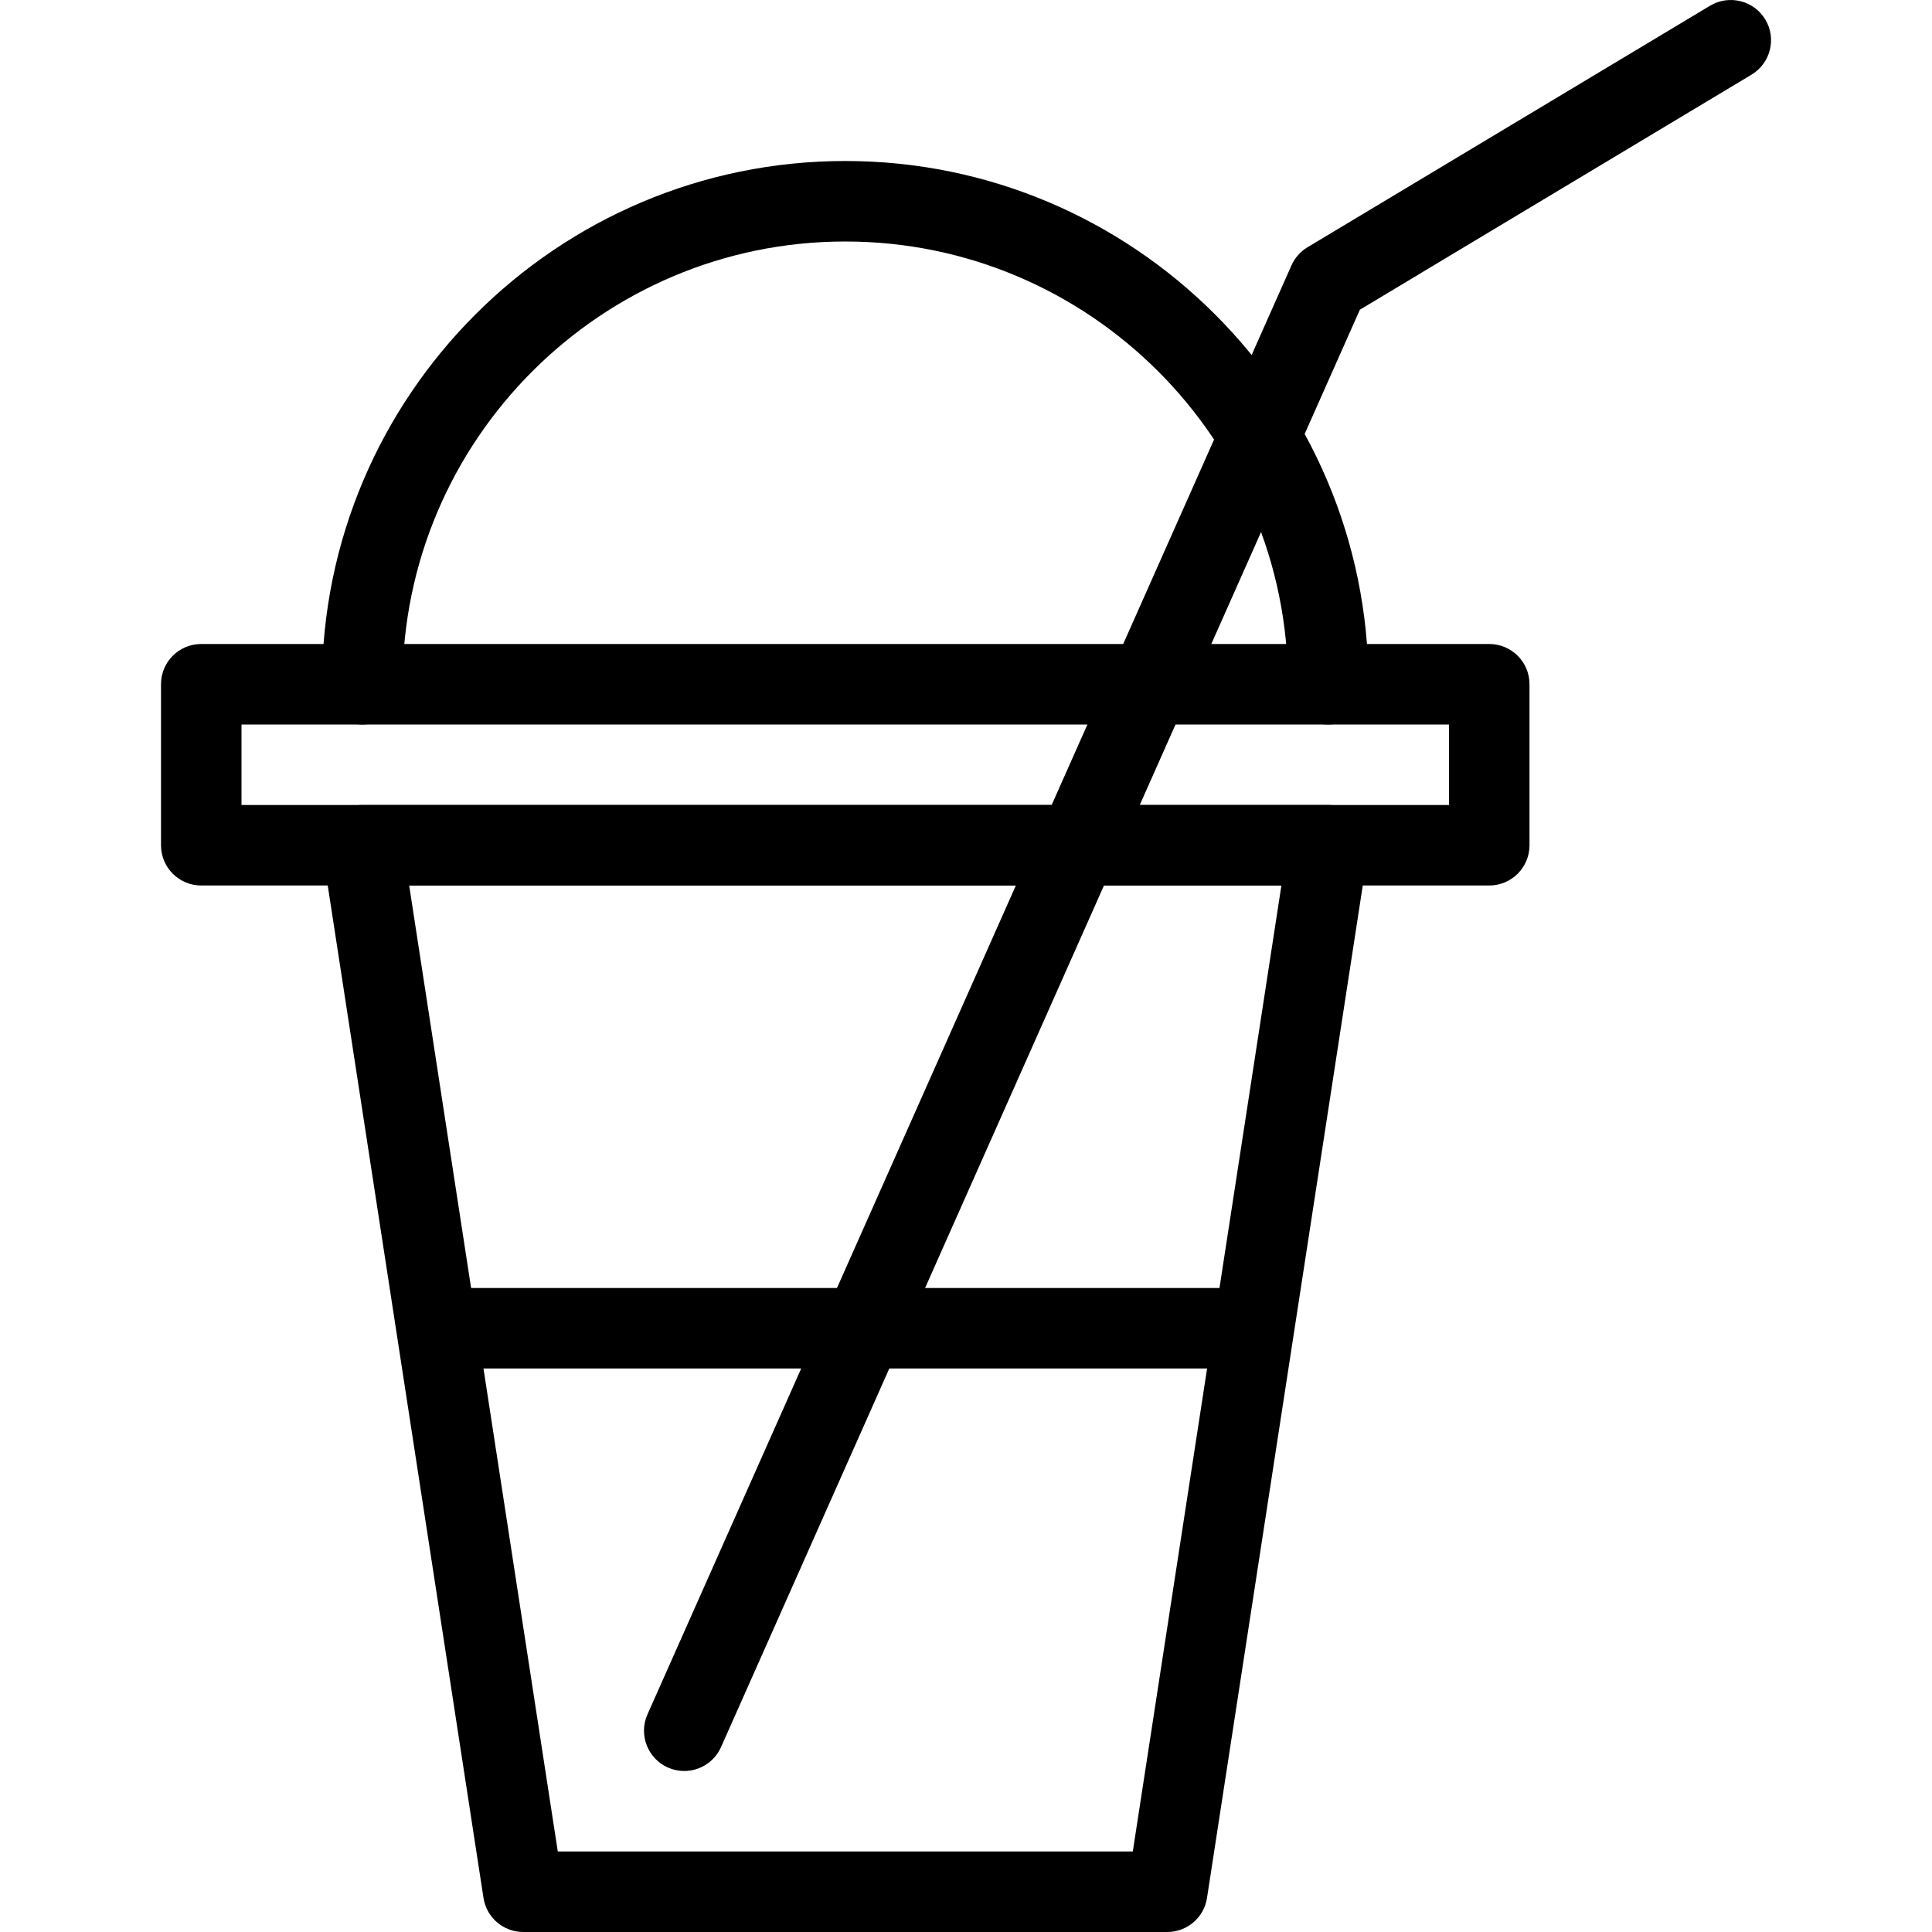
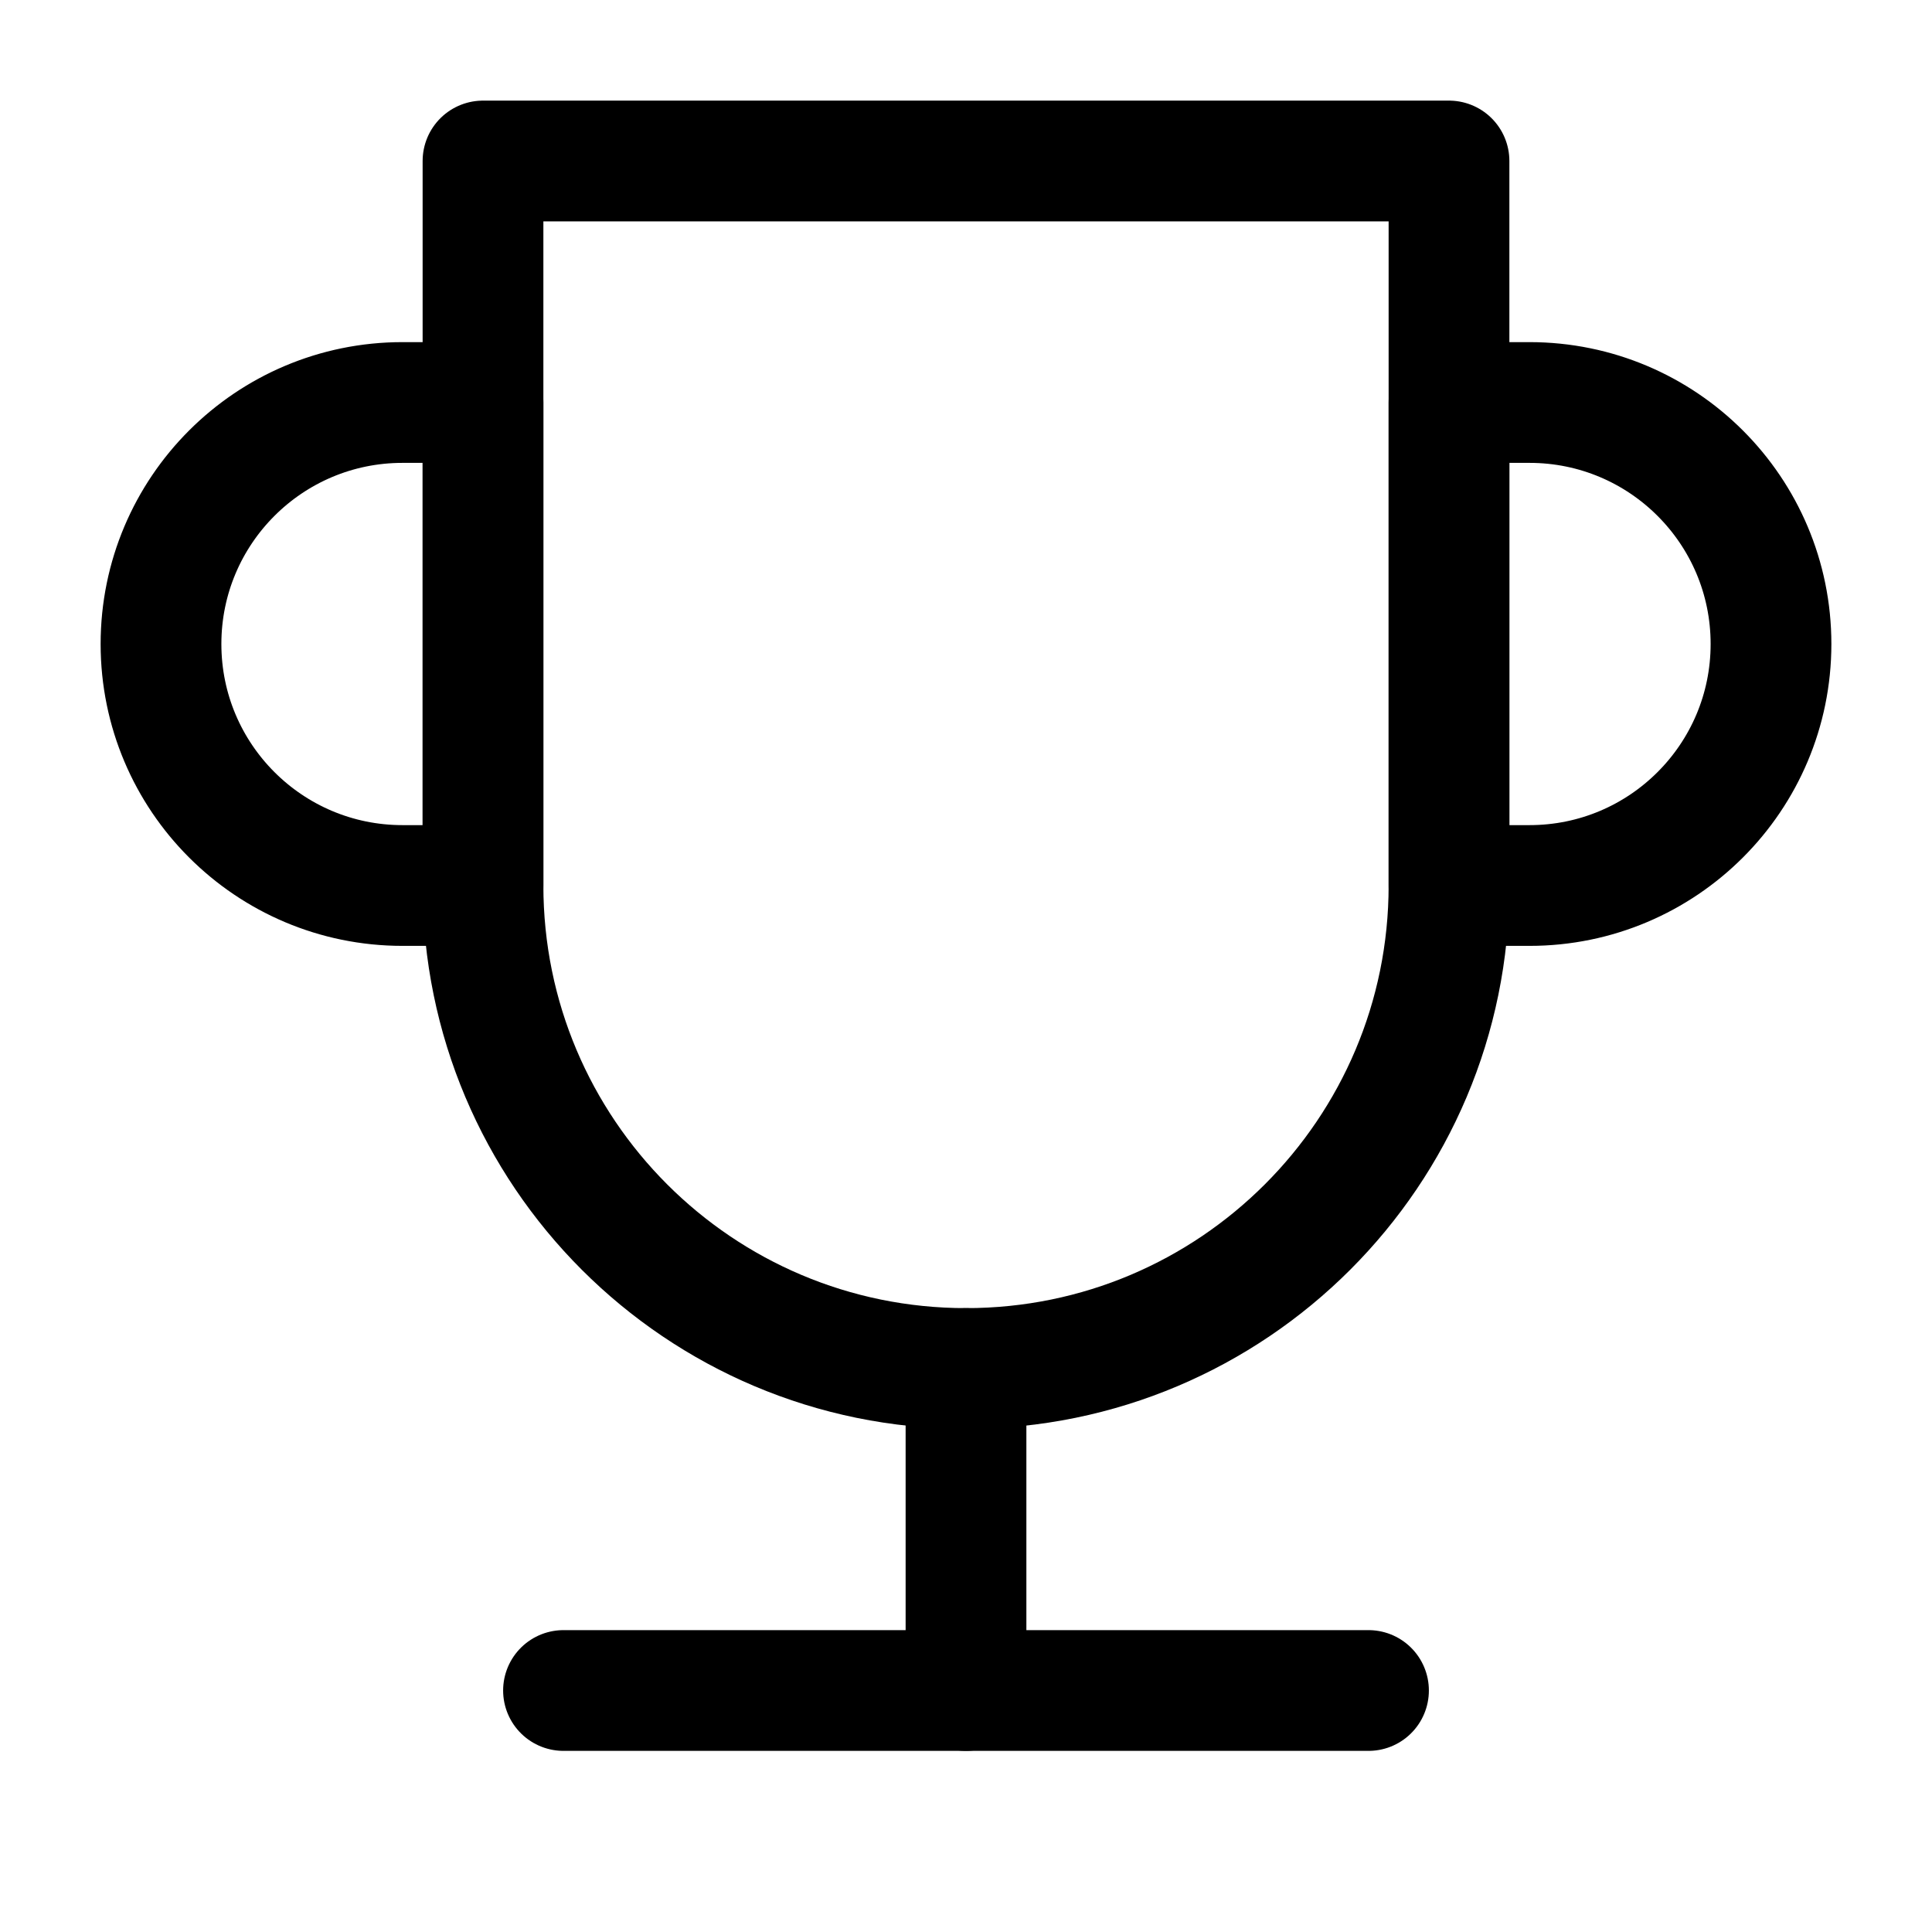
- <svg xmlns="http://www.w3.org/2000/svg" version="1.1" id="Layer_1" x="0px" y="0px" viewBox="0 0 24 24" style="enable-background:new 0 0 24 24;" xml:space="preserve">
-   <g>
-     <g>
-       <g>
-         <path d="M14.5,24h-8c-0.247,0-0.457-0.18-0.494-0.424l-2-13c-0.022-0.145,0.02-0.291,0.114-0.402C4.216,10.063,4.354,10,4.5,10     h12c0.146,0,0.284,0.063,0.38,0.174c0.095,0.111,0.137,0.257,0.114,0.402l-2,13C14.957,23.82,14.747,24,14.5,24z M6.929,23h7.143     l1.846-12H5.083L6.929,23z" />
-         <path d="M18.5,11h-16C2.223,11,2,10.776,2,10.5v-2C2,8.223,2.223,8,2.5,8h16C18.776,8,19,8.223,19,8.5v2     C19,10.776,18.776,11,18.5,11z M3,10h15V9H3V10z" />
-       </g>
-       <path d="M16.5,9C16.223,9,16,8.776,16,8.5C16,5.467,13.532,3,10.5,3S5,5.467,5,8.5C5,8.776,4.776,9,4.5,9S4,8.776,4,8.5    C4,4.916,6.916,2,10.5,2S17,4.916,17,8.5C17,8.776,16.776,9,16.5,9z" />
-       <path d="M8.5,22c-0.068,0-0.137-0.014-0.203-0.043c-0.252-0.112-0.366-0.408-0.254-0.66l8-18c0.042-0.094,0.111-0.173,0.2-0.226    l5-3c0.234-0.141,0.544-0.066,0.686,0.171c0.143,0.237,0.065,0.544-0.172,0.686l-4.864,2.919L8.957,21.703    C8.874,21.889,8.691,22,8.5,22z" />
-     </g>
-     <path d="M15.5,17h-10C5.223,17,5,16.776,5,16.5S5.223,16,5.5,16h10c0.276,0,0.5,0.224,0.5,0.5S15.776,17,15.5,17z" />
-   </g>
-   <g>
- </g>
-   <g>
- </g>
-   <g>
- </g>
-   <g>
- </g>
-   <g>
- </g>
-   <g>
- </g>
-   <g>
- </g>
-   <g>
- </g>
-   <g>
- </g>
-   <g>
- </g>
-   <g>
- </g>
-   <g>
- </g>
-   <g>
- </g>
-   <g>
- </g>
-   <g>
- </g>
+ <svg xmlns="http://www.w3.org/2000/svg" role="img" width="48px" height="48px" viewBox="0 0 24 24" aria-labelledby="cupIconTitle" stroke="#000000" stroke-width="1.5" stroke-linecap="round" stroke-linejoin="round" fill="none" color="#000000">
+   <path d="M6 2L18 2 18 11C18 14.314 15.314 17 12 17 8.686 17 6 14.314 6 11L6 2zM7 21L17 21" />
+   <path d="M12,17 L12,21" />
+   <path d="M6 5L6 11 5 11C3.343 11 2 9.657 2 8 2 6.343 3.343 5 5 5L6 5zM18 11L18 5 19 5C20.657 5 22 6.343 22 8 22 9.657 20.657 11 19 11L18 11z" />
</svg>
